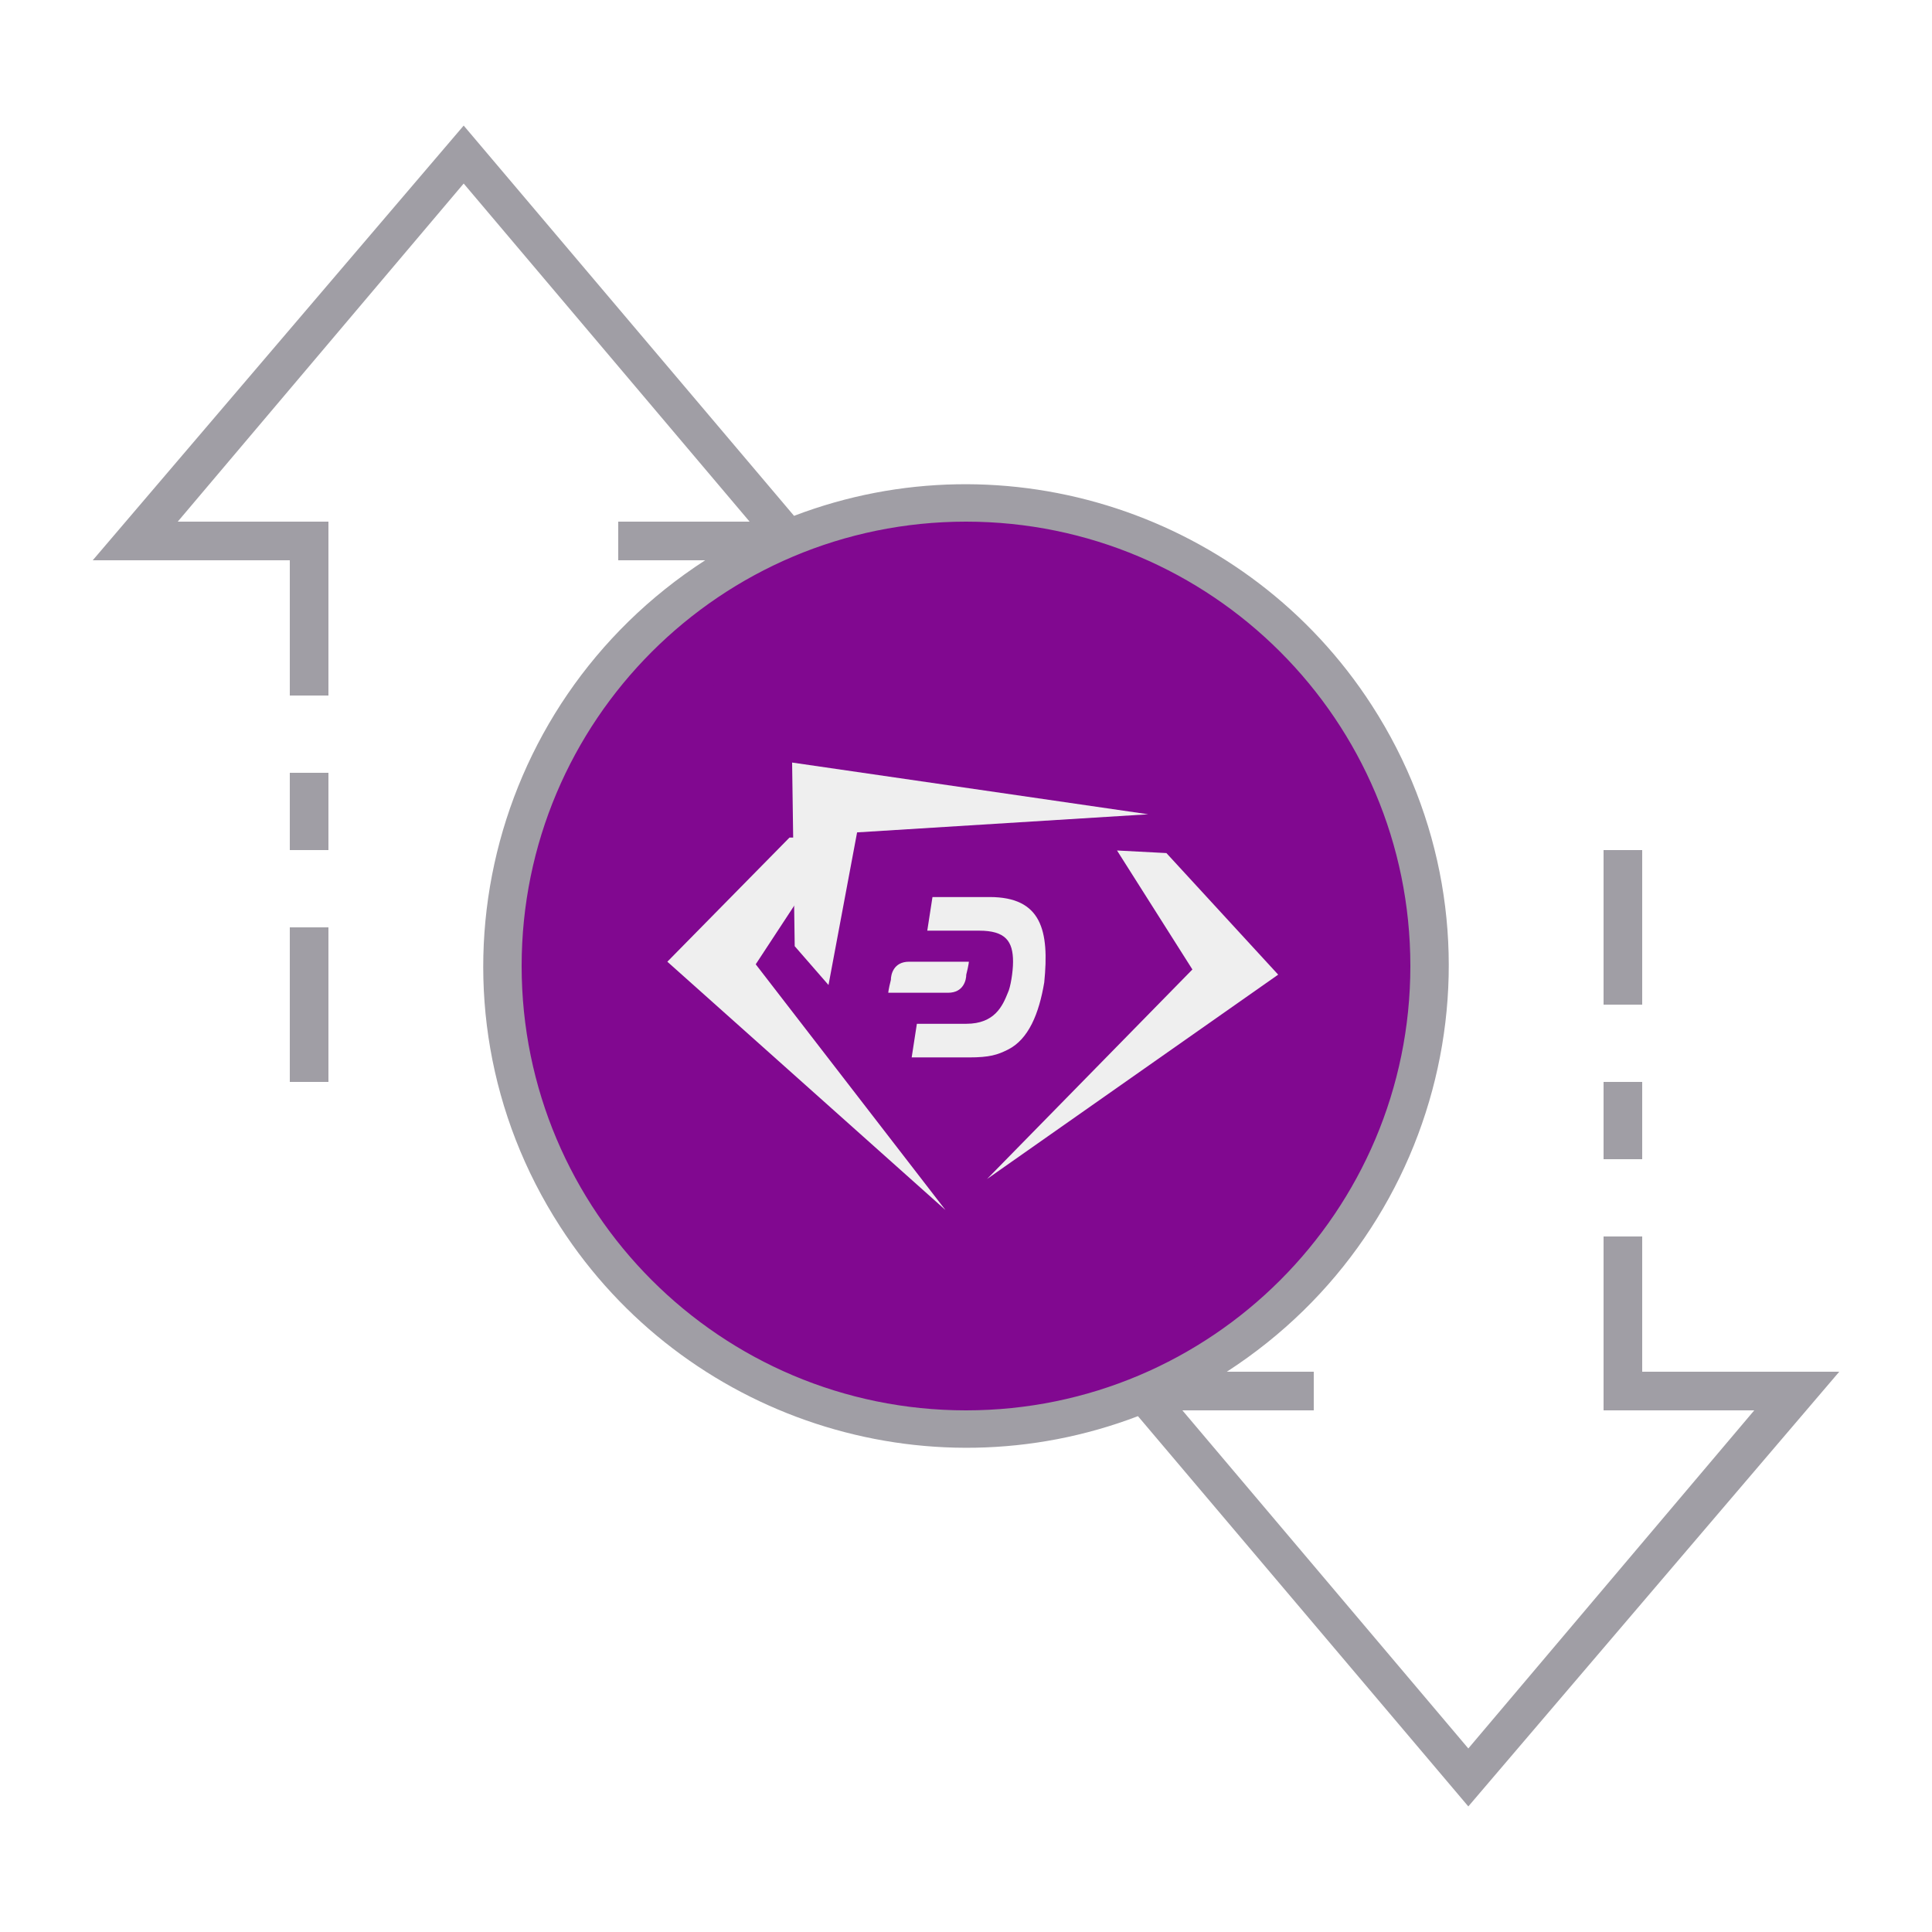
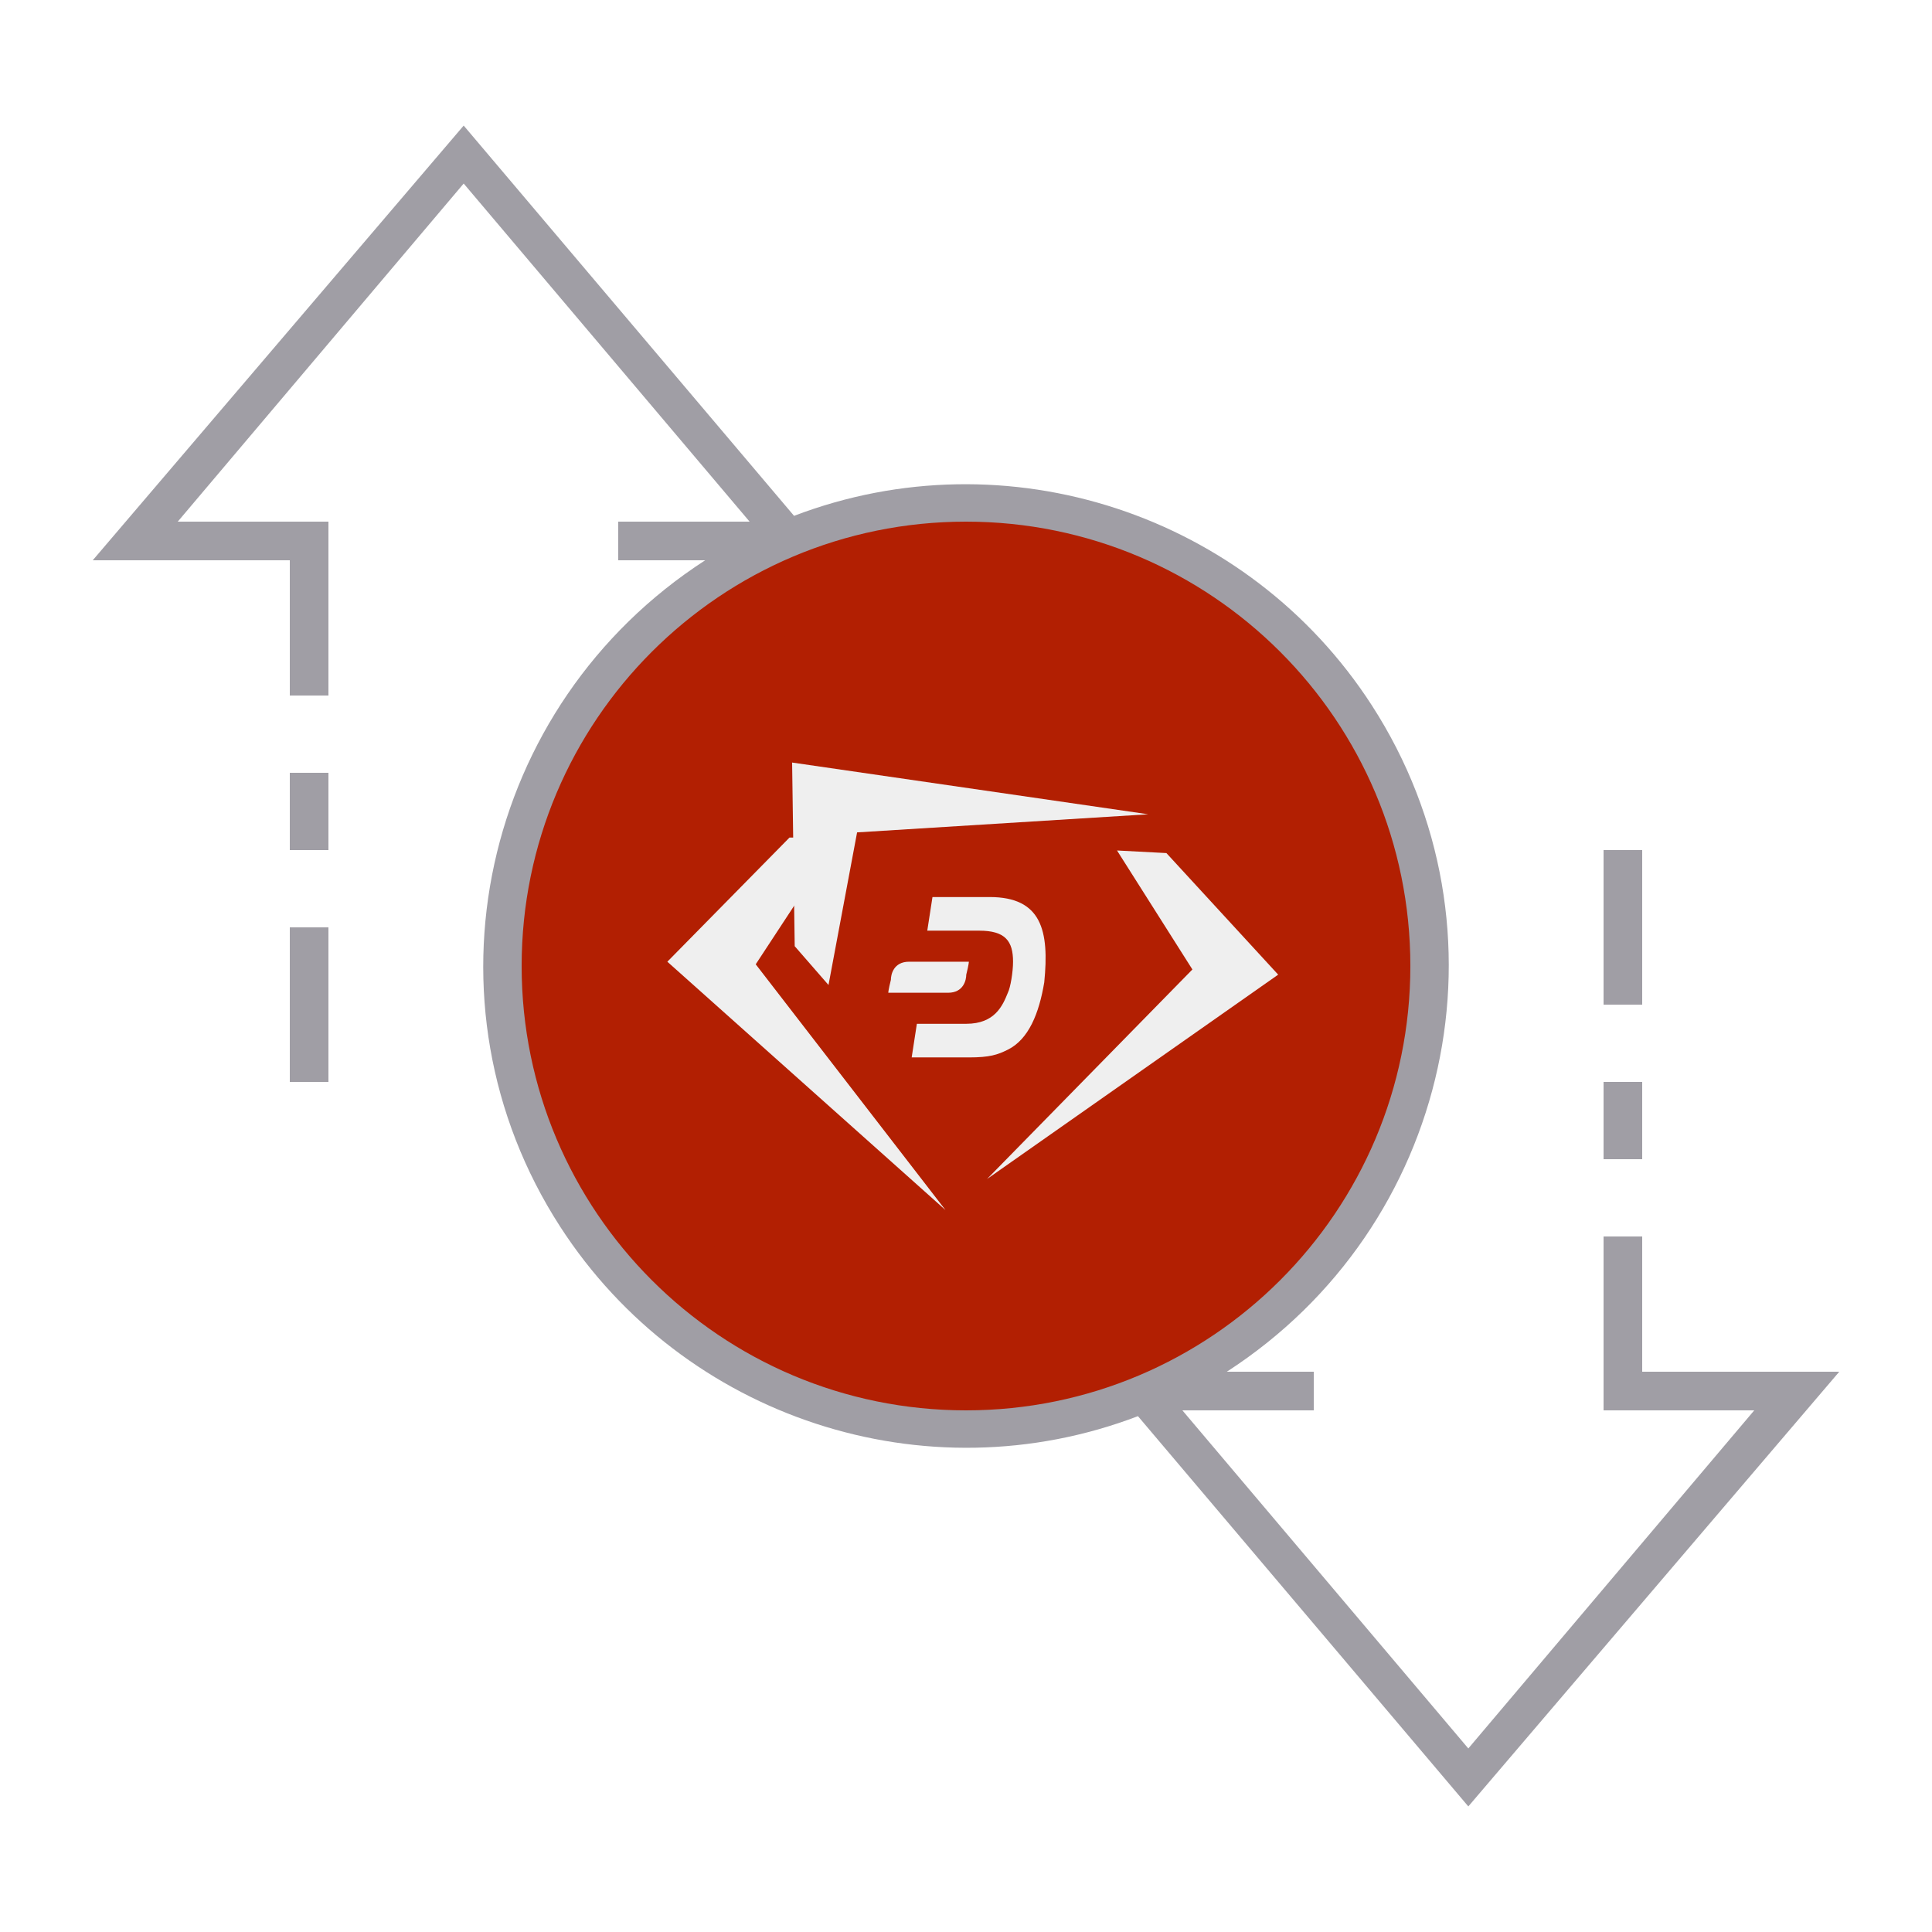
<svg xmlns="http://www.w3.org/2000/svg" version="1.1" id="ic_empty_Dark_zpiv" x="0px" y="0px" viewBox="0 0 100 100" style="enable-background:new 0 0 100 100;" xml:space="preserve">
  <defs id="defs32" />
  <style type="text/css" id="style2">
- 	.st0{fill:#810890;}
+ 	.st0{fill:#B21F02;}
	.st1{fill:#A09EA5;}
	.st2{fill:#EFEFEF;}
</style>
  <g id="Group_9081">
    <path id="Path_19026" class="st0" d="M50,26c-13.3,0-24,10.7-24,24s10.7,24,24,24s24-10.7,24-24S63.3,26,50,26z M50,68   c-9.9,0-18-8.1-18-18s8.1-18,18-18s18,8.1,18,18S59.9,68,50,68z" />
    <g id="Group_9080">
      <g id="Group_9078">
        <path id="Path_19027" class="st1" d="M50,31c-10.5,0-19,8.5-19,19s8.5,19,19,19s19-8.5,19-19S60.5,31,50,31z M50,67     c-9.4,0-17-7.6-17-17s7.6-17,17-17s17,7.6,17,17S59.4,67,50,67z" />
        <path id="Rectangle_4744" class="st1" d="M83,56h2v4h-2V56z" />
        <path id="Rectangle_4745" class="st1" d="M83,44h2v8h-2V44z" />
        <path id="Rectangle_4746" class="st1" d="M15,48h2v8h-2V48z" />
        <path id="Rectangle_4747" class="st1" d="M15,40h2v4h-2V40z" />
        <path id="Path_19028" class="st1" d="M95.2,71H85v-7h-2v9h7.8L76,90.5L61.2,73H68v-2h-4.5c11.6-7.5,15-22.9,7.5-34.5     c-6.4-9.9-18.9-14-29.9-9.8L24,6.5L4.8,29H15v7h2v-9H9.2L24,9.5L38.8,27H32v2h4.5c-11.6,7.5-15,22.9-7.5,34.5     c6.4,9.9,18.9,14,29.9,9.8L76,93.5L95.2,71z M27,50c0-12.7,10.3-23,23-23s23,10.3,23,23S62.7,73,50,73S27,62.7,27,50z" />
      </g>
    </g>
  </g>
  <ellipse class="st0" cx="50" cy="50" id="circle15" rx="19.722" ry="19.384" style="stroke-width:1.295" />
  <g id="g29" transform="matrix(1.345385,0,0,1.338841,-17.39014,-17.29784)">
    <path class="st2" d="m 45.2,45.3 h -1.9 l -4.7,4.8 10.7,9.6 c 0,0 0,0 0,0 L 42,50.2" id="path17" />
    <path class="st2" d="m 55.9,45.8 1.9,0.1 4.3,4.7 -11.2,7.9 c 0,0 0,0 0,0 l 7.9,-8.1" id="path19" />
    <path class="st2" d="m 44.8,51 -1.3,-1.5 -0.1,-7.1 13.7,2 c 0,0 0,0 0,0 l -11.2,0.7" id="path21" />
    <g id="g27">
      <path class="st2" d="m 51,47.6 h -2.2 l -0.2,1.3 h 2 c 1,0 1.3,0.4 1.3,1.2 0,0.4 -0.1,1 -0.2,1.2 -0.2,0.5 -0.5,1.2 -1.6,1.2 H 48.2 L 48,53.8 h 2.2 c 0.8,0 1.1,-0.1 1.5,-0.3 0.8,-0.4 1.2,-1.4 1.4,-2.6 0.2,-2 -0.1,-3.3 -2.1,-3.3" id="path23" />
      <path class="st2" d="m 47.9,50.1 c -0.6,0 -0.7,0.5 -0.7,0.7 -0.1,0.4 -0.1,0.5 -0.1,0.5 h 2.3 c 0.6,0 0.7,-0.5 0.7,-0.7 0.1,-0.4 0.1,-0.5 0.1,-0.5 z" id="path25" />
    </g>
  </g>
</svg>
